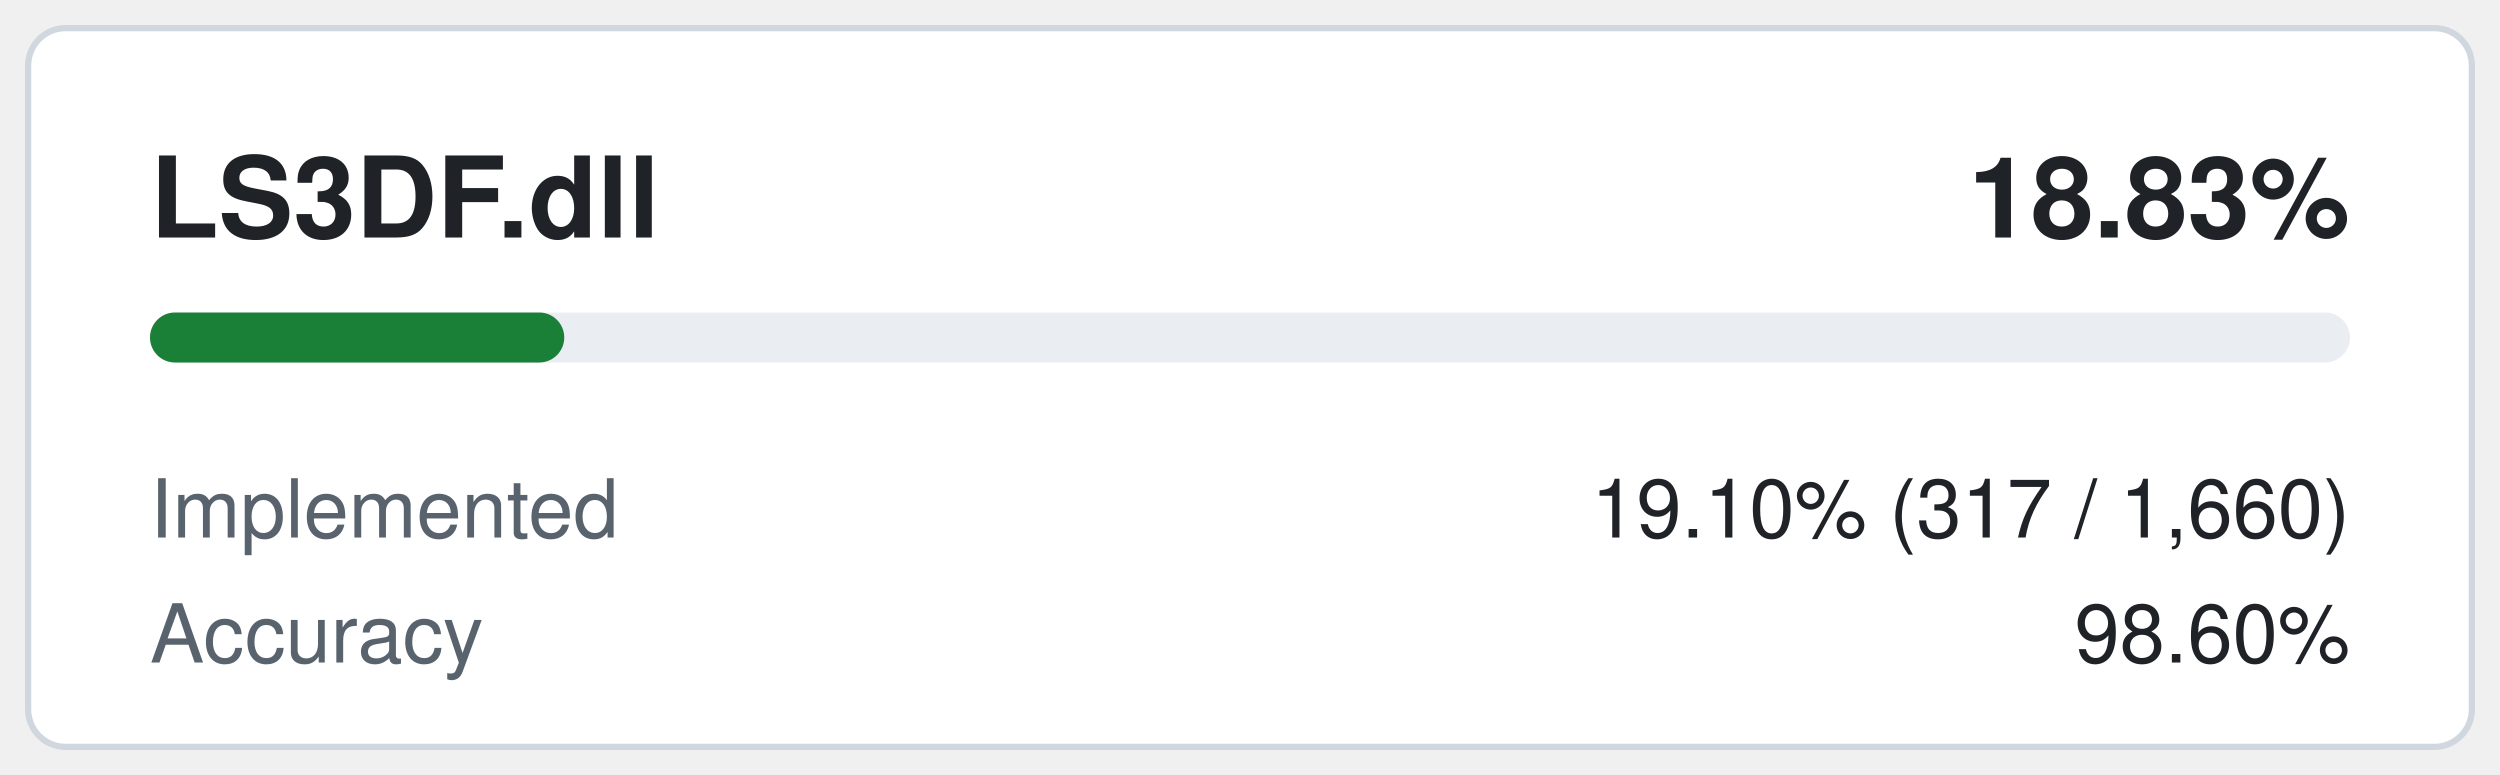
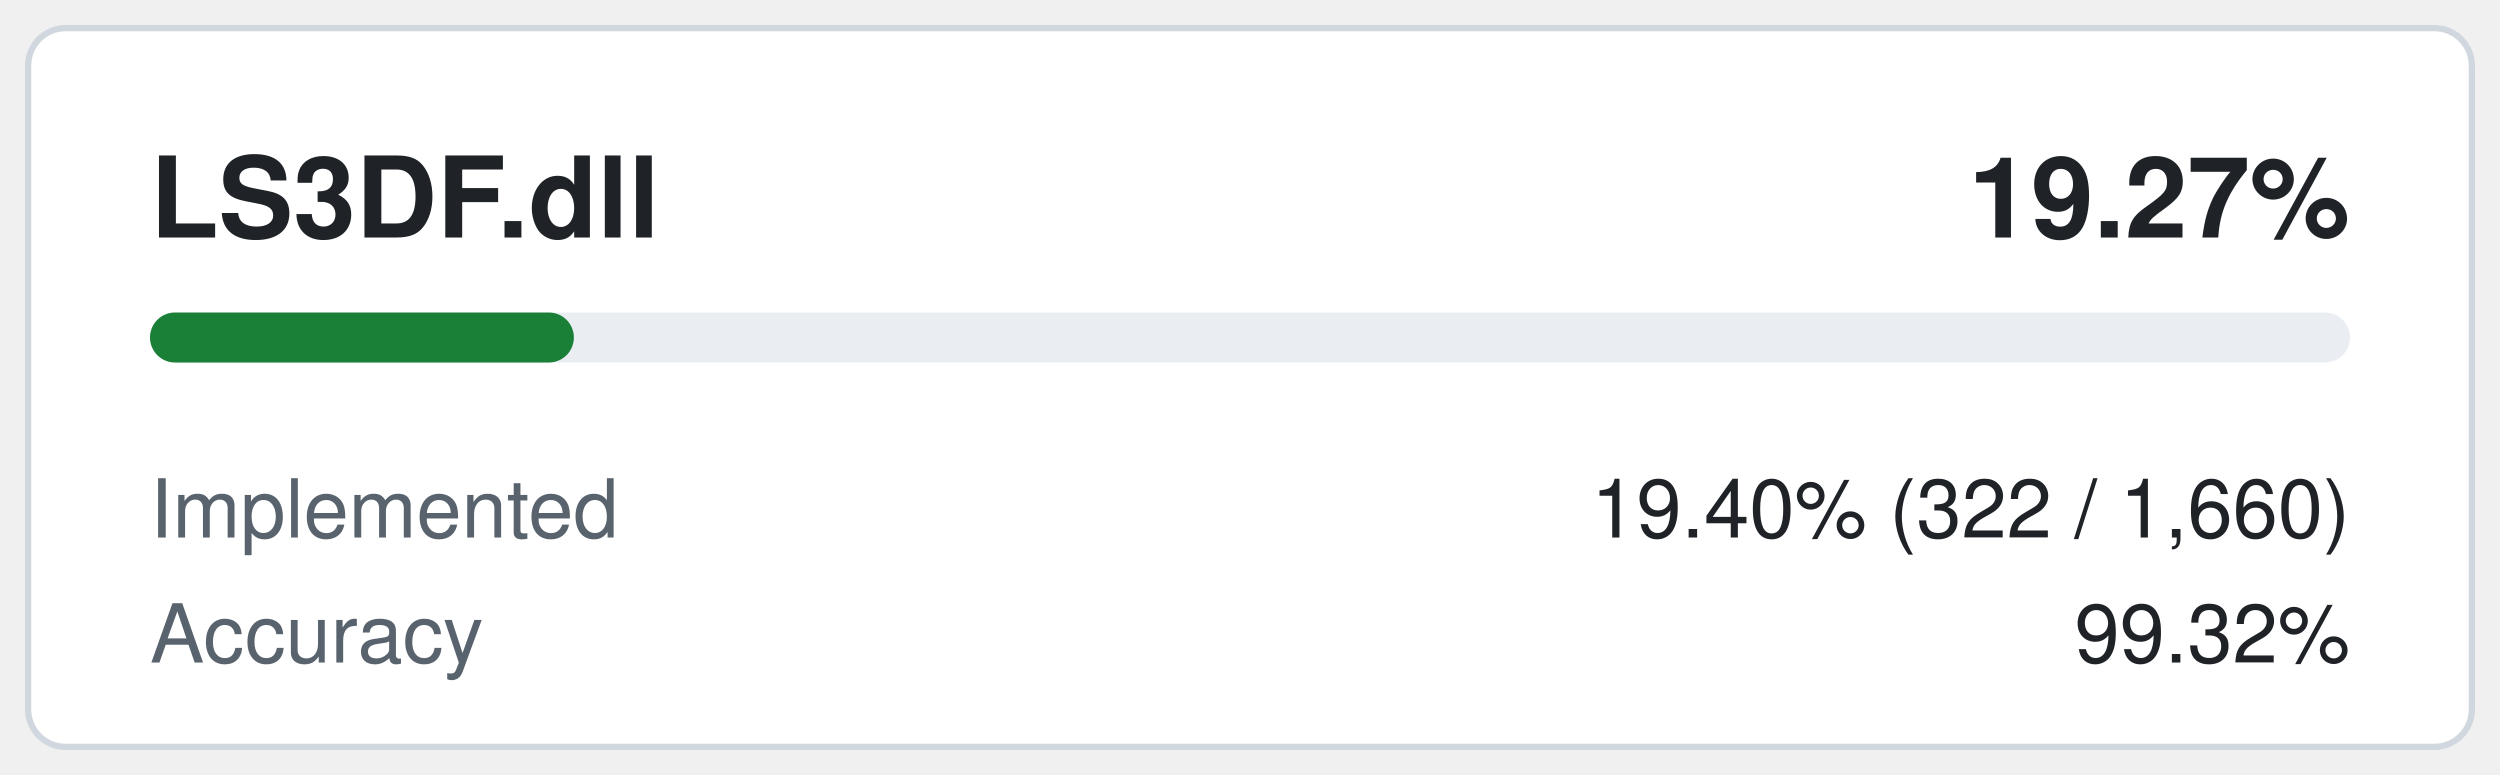
- <svg xmlns="http://www.w3.org/2000/svg" width="400" height="124" viewBox="0 0 400 124" role="img" aria-label="LS3DF.dll: 18.83% decompiled">
+ <svg xmlns="http://www.w3.org/2000/svg" width="400" height="124" viewBox="0 0 400 124" role="img" aria-label="LS3DF.dll: 19.27% decompiled">
  <style>
  .card { fill: #ffffff; stroke: #d0d7de; }
  .track { fill: #eaeef2; }
  .bar { fill: #1a7f37; }
  text { font-family: -apple-system, BlinkMacSystemFont, "Segoe UI", Helvetica, Arial, sans-serif; fill: #1f2328; font-variant-numeric: tabular-nums; }
  .muted { fill: #59636e; }
  @media (prefers-color-scheme: dark) {
    .card { fill: #0d1117; stroke: #3d444d; }
    .track { fill: #262c36; }
    .bar { fill: #3fb950; }
    text { fill: #f0f6fc; }
    .muted { fill: #9198a1; }
  }
</style>
  <rect class="card" x="4.5" y="4.5" width="391" height="115" rx="6" />
  <text x="24" y="38" font-size="18" font-weight="600">LS3DF.dll</text>
-   <text x="376" y="38" font-size="18" font-weight="600" text-anchor="end">18.83%</text>
+   <text x="376" y="38" font-size="18" font-weight="600" text-anchor="end">19.27%</text>
  <rect class="track" x="24" y="50" width="352" height="8" rx="4" />
-   <rect class="bar" x="24" y="50" width="66.28" height="8" rx="4" />
+   <rect class="bar" x="24" y="50" width="67.82" height="8" rx="4" />
  <text class="muted" x="24" y="86" font-size="13">Implemented</text>
-   <text x="376" y="86" font-size="13" text-anchor="end">19.10% (317 / 1,660)</text>
+   <text x="376" y="86" font-size="13" text-anchor="end">19.40% (322 / 1,660)</text>
  <text class="muted" x="24" y="106" font-size="13">Accuracy</text>
-   <text x="376" y="106" font-size="13" text-anchor="end">98.60%</text>
+   <text x="376" y="106" font-size="13" text-anchor="end">99.32%</text>
</svg>
